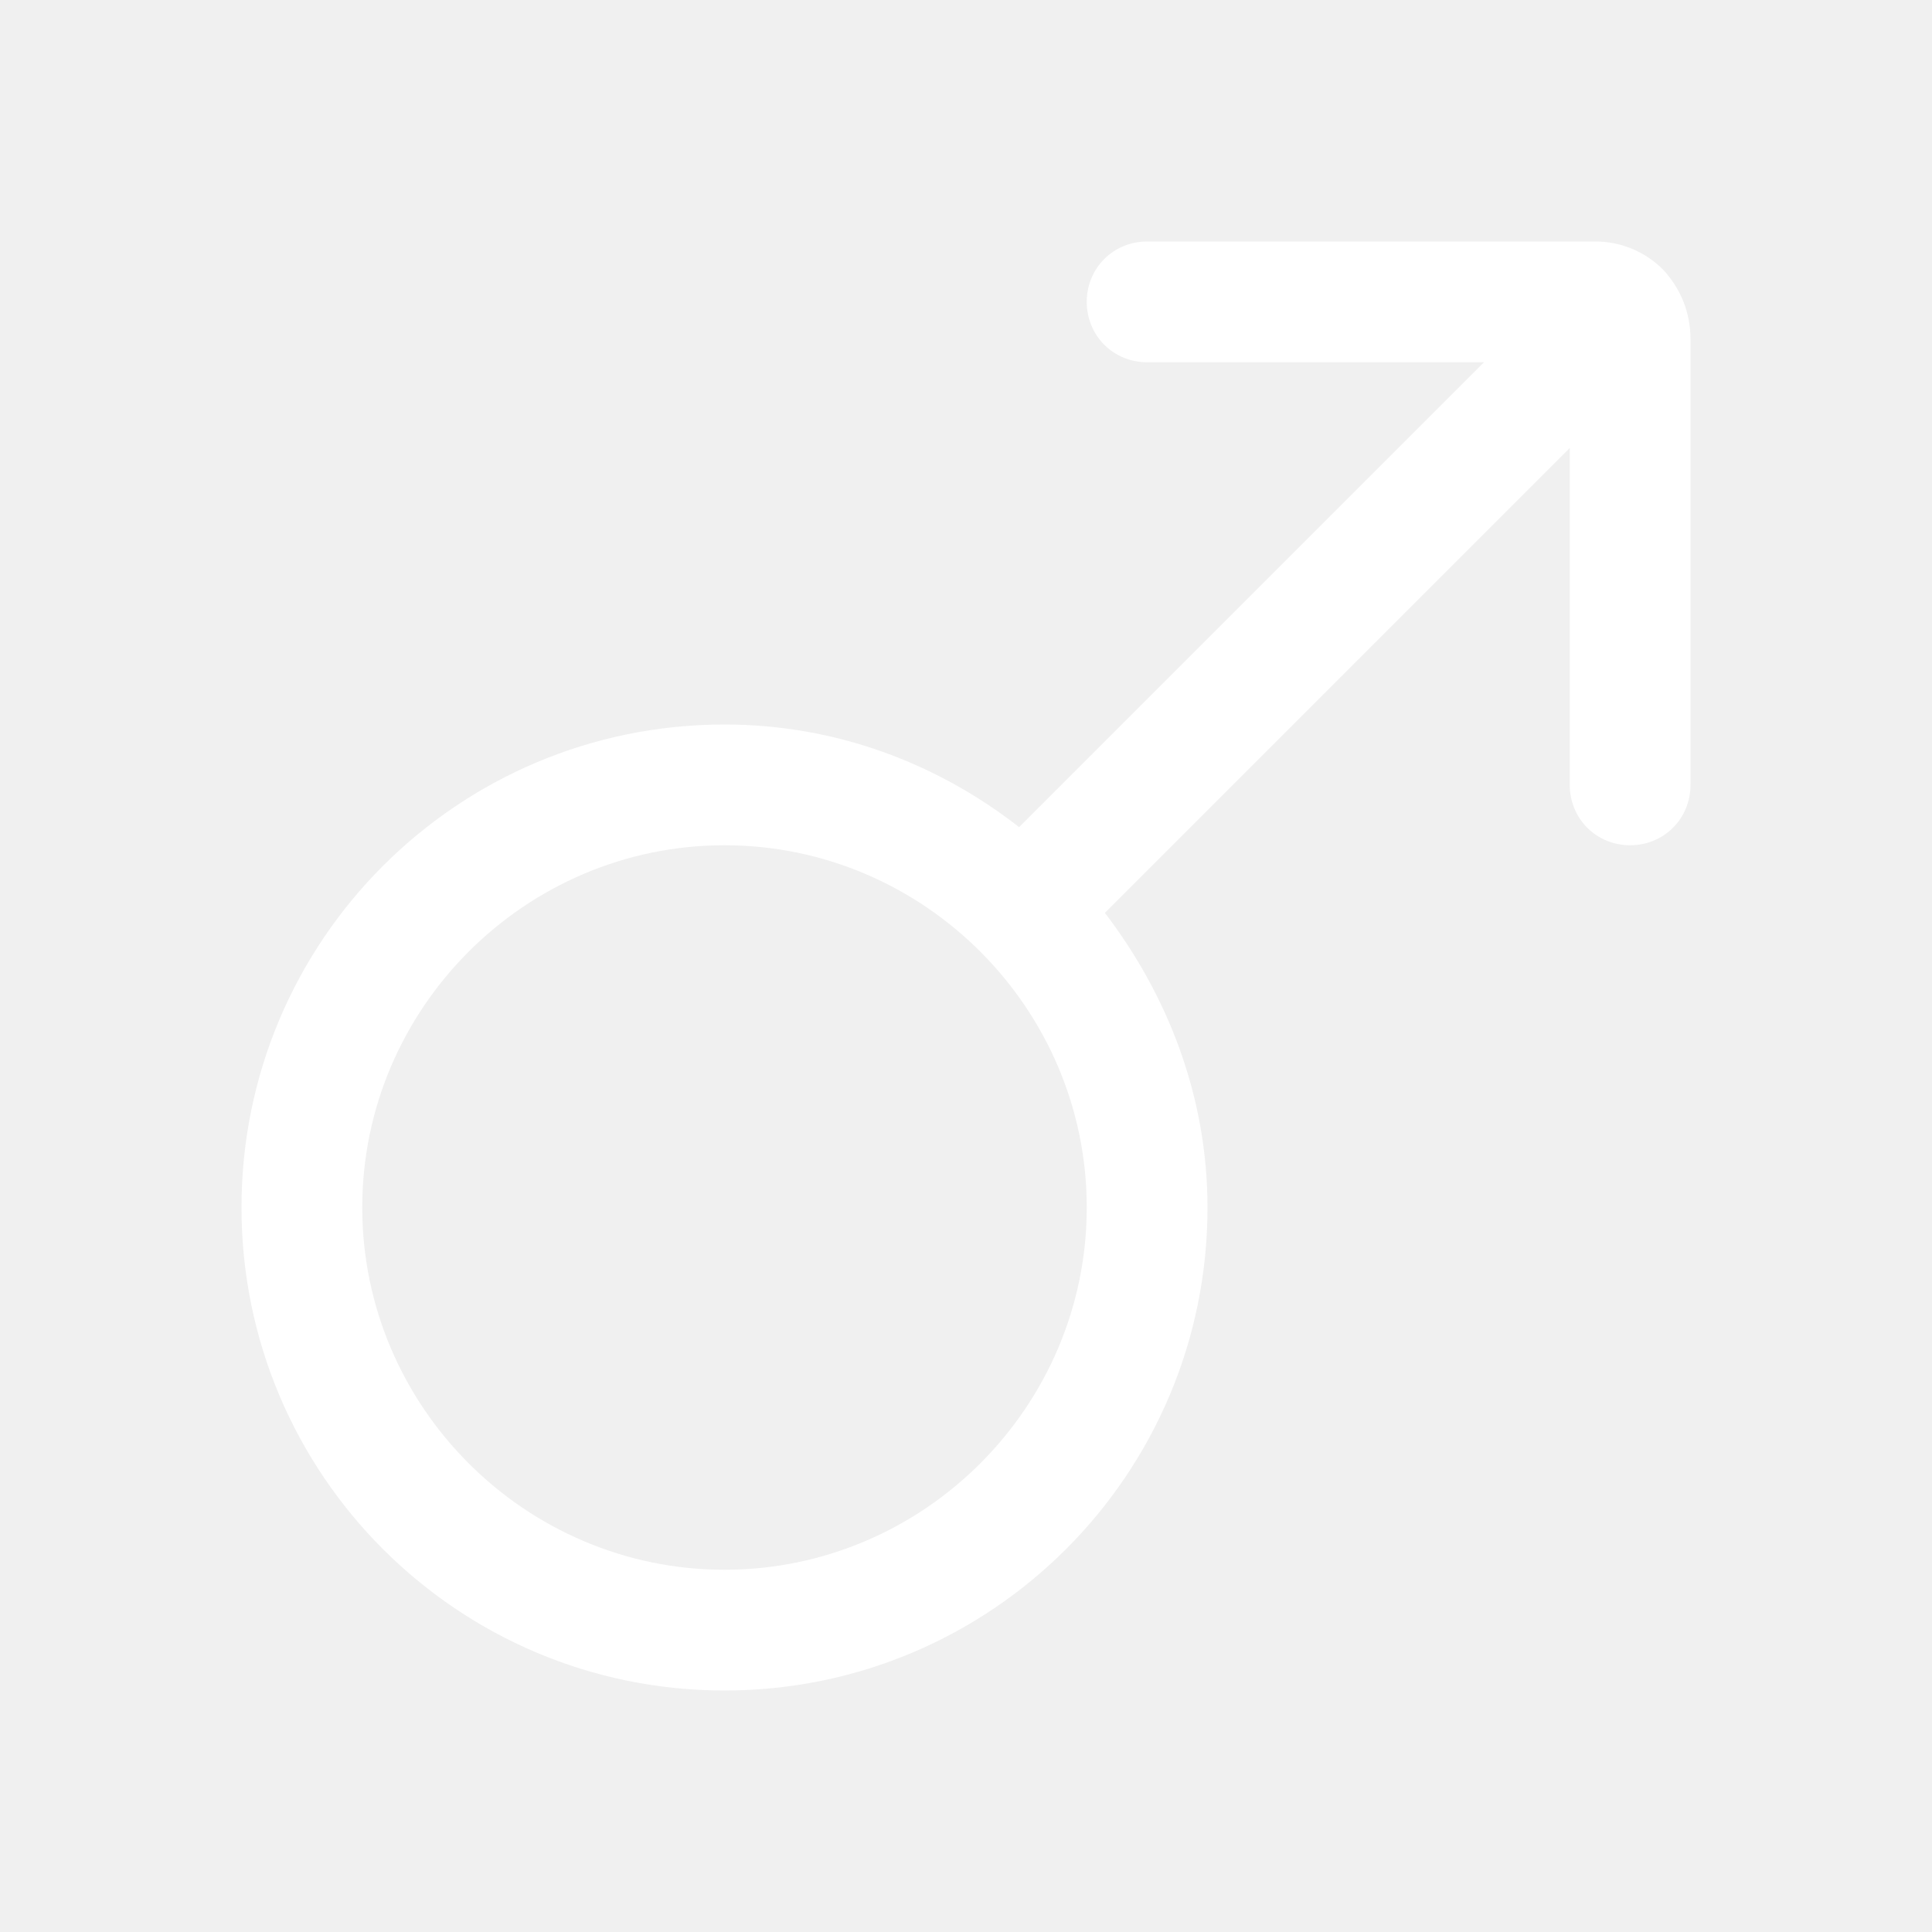
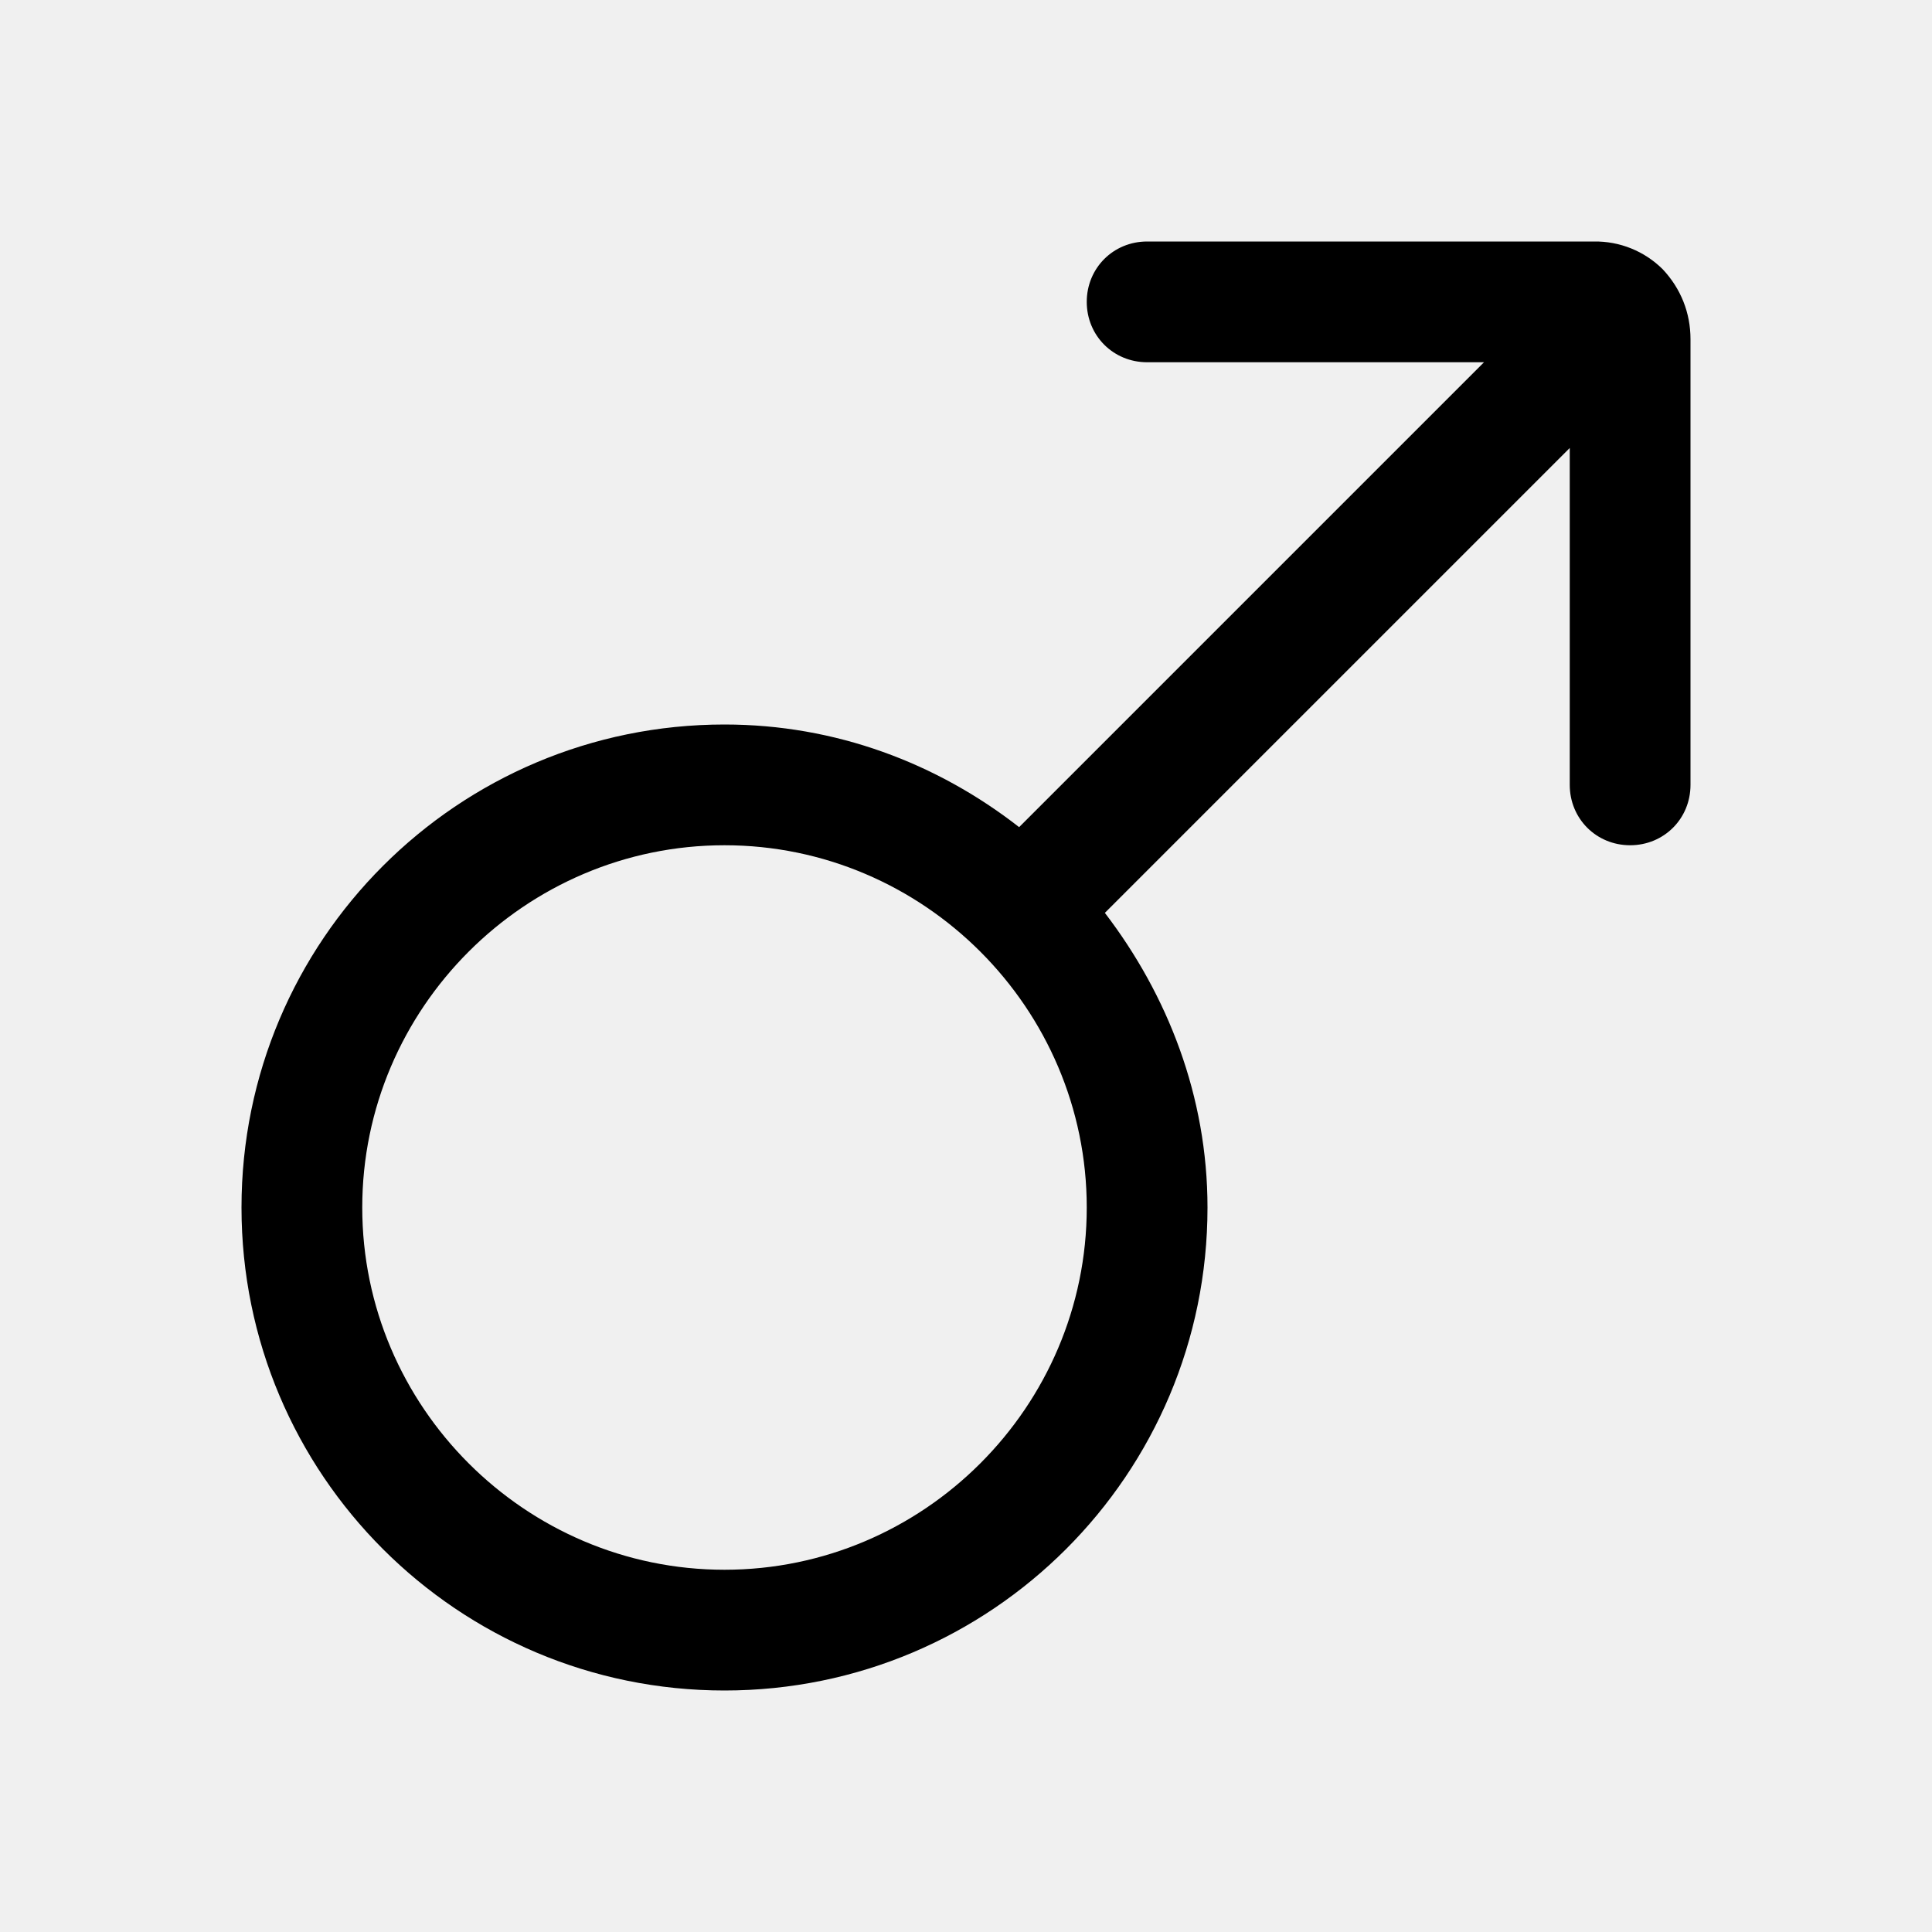
<svg xmlns="http://www.w3.org/2000/svg" viewBox="0 0 16 16">
  <path fill="none" d="M0 0H16V16H0z" data-name="Transparante laag" />
-   <path d="M13.77 2.23A.79.79 0 0 0 13.2 2H9.5c-.28 0-.5.22-.5.5s.22.5.5.5h2.79L8.44 6.85C7.76 6.32 6.92 6 6 6c-2.21 0-4 1.79-4 4s1.79 4 4 4 4-1.79 4-4c0-.92-.33-1.76-.85-2.44L13 3.71V6.5c0 .28.22.5.5.5s.5-.22.5-.5V2.81c0-.22-.08-.42-.23-.58M6 13c-1.65 0-3-1.35-3-3s1.35-3 3-3 3 1.35 3 3-1.35 3-3 3" style="fill: #ffffff;" />
+   <path d="M13.77 2.23A.79.79 0 0 0 13.2 2H9.5c-.28 0-.5.22-.5.5s.22.5.5.5h2.79L8.44 6.85C7.76 6.32 6.92 6 6 6c-2.21 0-4 1.79-4 4s1.79 4 4 4 4-1.79 4-4c0-.92-.33-1.76-.85-2.44L13 3.71V6.5c0 .28.22.5.5.5s.5-.22.5-.5V2.81c0-.22-.08-.42-.23-.58M6 13c-1.65 0-3-1.35-3-3s1.35-3 3-3 3 1.35 3 3-1.35 3-3 3" />
</svg>
